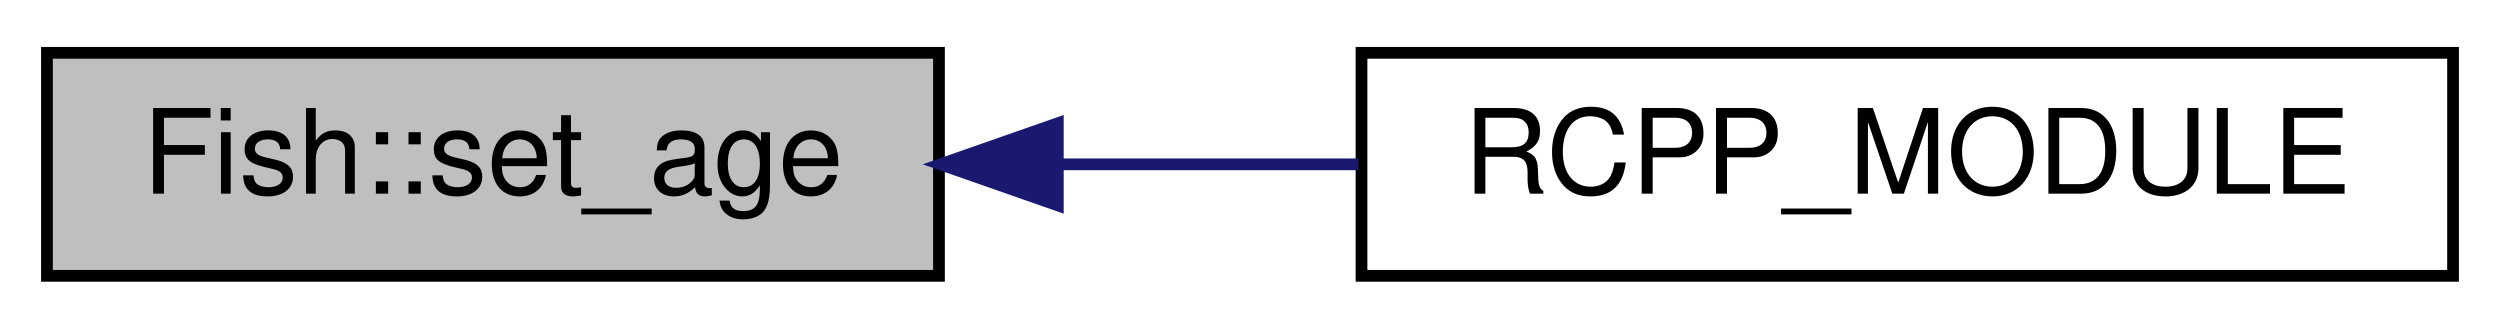
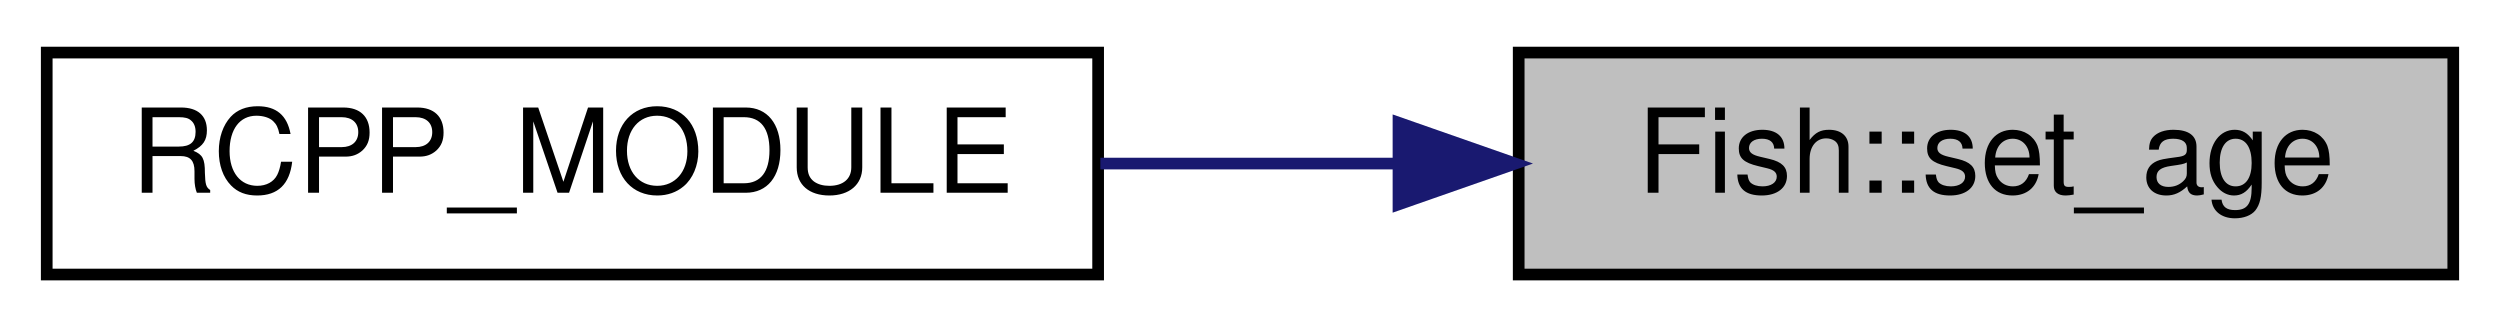
- <svg xmlns="http://www.w3.org/2000/svg" xmlns:xlink="http://www.w3.org/1999/xlink" width="213pt" height="28pt" viewBox="0.00 0.00 213.00 28.00">
+ <svg xmlns="http://www.w3.org/2000/svg" xmlns:xlink="http://www.w3.org/1999/xlink" width="214pt" height="28pt" viewBox="0.00 0.00 214.00 28.00">
  <g id="graph0" class="graph" transform="scale(1 1) rotate(0) translate(4 24)">
    <g id="node1" class="node">
-       <polygon fill="#bfbfbf" stroke="#000000" points="0,-.5 0,-19.5 76,-19.5 76,-.5 0,-.5" />
-       <text text-anchor="middle" x="38" y="-7.5" font-family="Helvetica,sans-Serif" font-size="10.00" fill="#000000">Fish::set_age</text>
+       <g id="a_node1">
+         <a xlink:title="Set fish age and other variables that scale directly with age.">
+           <polygon fill="#bfbfbf" stroke="black" points="126,-0.5 126,-19.5 206,-19.5 206,-0.5 126,-0.5" />
+           <text text-anchor="middle" x="166" y="-7.5" font-family="Helvetica,sans-Serif" font-size="10.00">Fish::set_age</text>
+         </a>
+       </g>
    </g>
    <g id="node2" class="node">
      <g id="a_node2">
-         <a xlink:href="fish__glue_8cpp.html#a7b6a9b6d94c71377c935b2cfbffdfabc" target="_top" xlink:title="RCPP_MODULE">
-           <polygon fill="none" stroke="#000000" points="112,-.5 112,-19.5 205,-19.5 205,-.5 112,-.5" />
-           <text text-anchor="middle" x="158.5" y="-7.5" font-family="Helvetica,sans-Serif" font-size="10.00" fill="#000000">RCPP_MODULE</text>
+         <a xlink:href="fish__glue_8cpp.html#a7b6a9b6d94c71377c935b2cfbffdfabc" target="_top" xlink:title=" ">
+           <polygon fill="none" stroke="black" points="0,-0.5 0,-19.5 90,-19.5 90,-0.5 0,-0.5" />
+           <text text-anchor="middle" x="45" y="-7.5" font-family="Helvetica,sans-Serif" font-size="10.00">RCPP_MODULE</text>
        </a>
      </g>
    </g>
    <g id="edge1" class="edge">
-       <path fill="none" stroke="#191970" d="M86.189,-10C94.61,-10 103.358,-10 111.739,-10" />
-       <polygon fill="#191970" stroke="#191970" points="86.127,-6.5 76.127,-10 86.127,-13.5 86.127,-6.5" />
+       <path fill="none" stroke="midnightblue" d="M115.61,-10C107.18,-10 98.47,-10 90.19,-10" />
+       <polygon fill="midnightblue" stroke="midnightblue" points="115.71,-13.5 125.71,-10 115.71,-6.5 115.71,-13.5" />
    </g>
  </g>
</svg>
